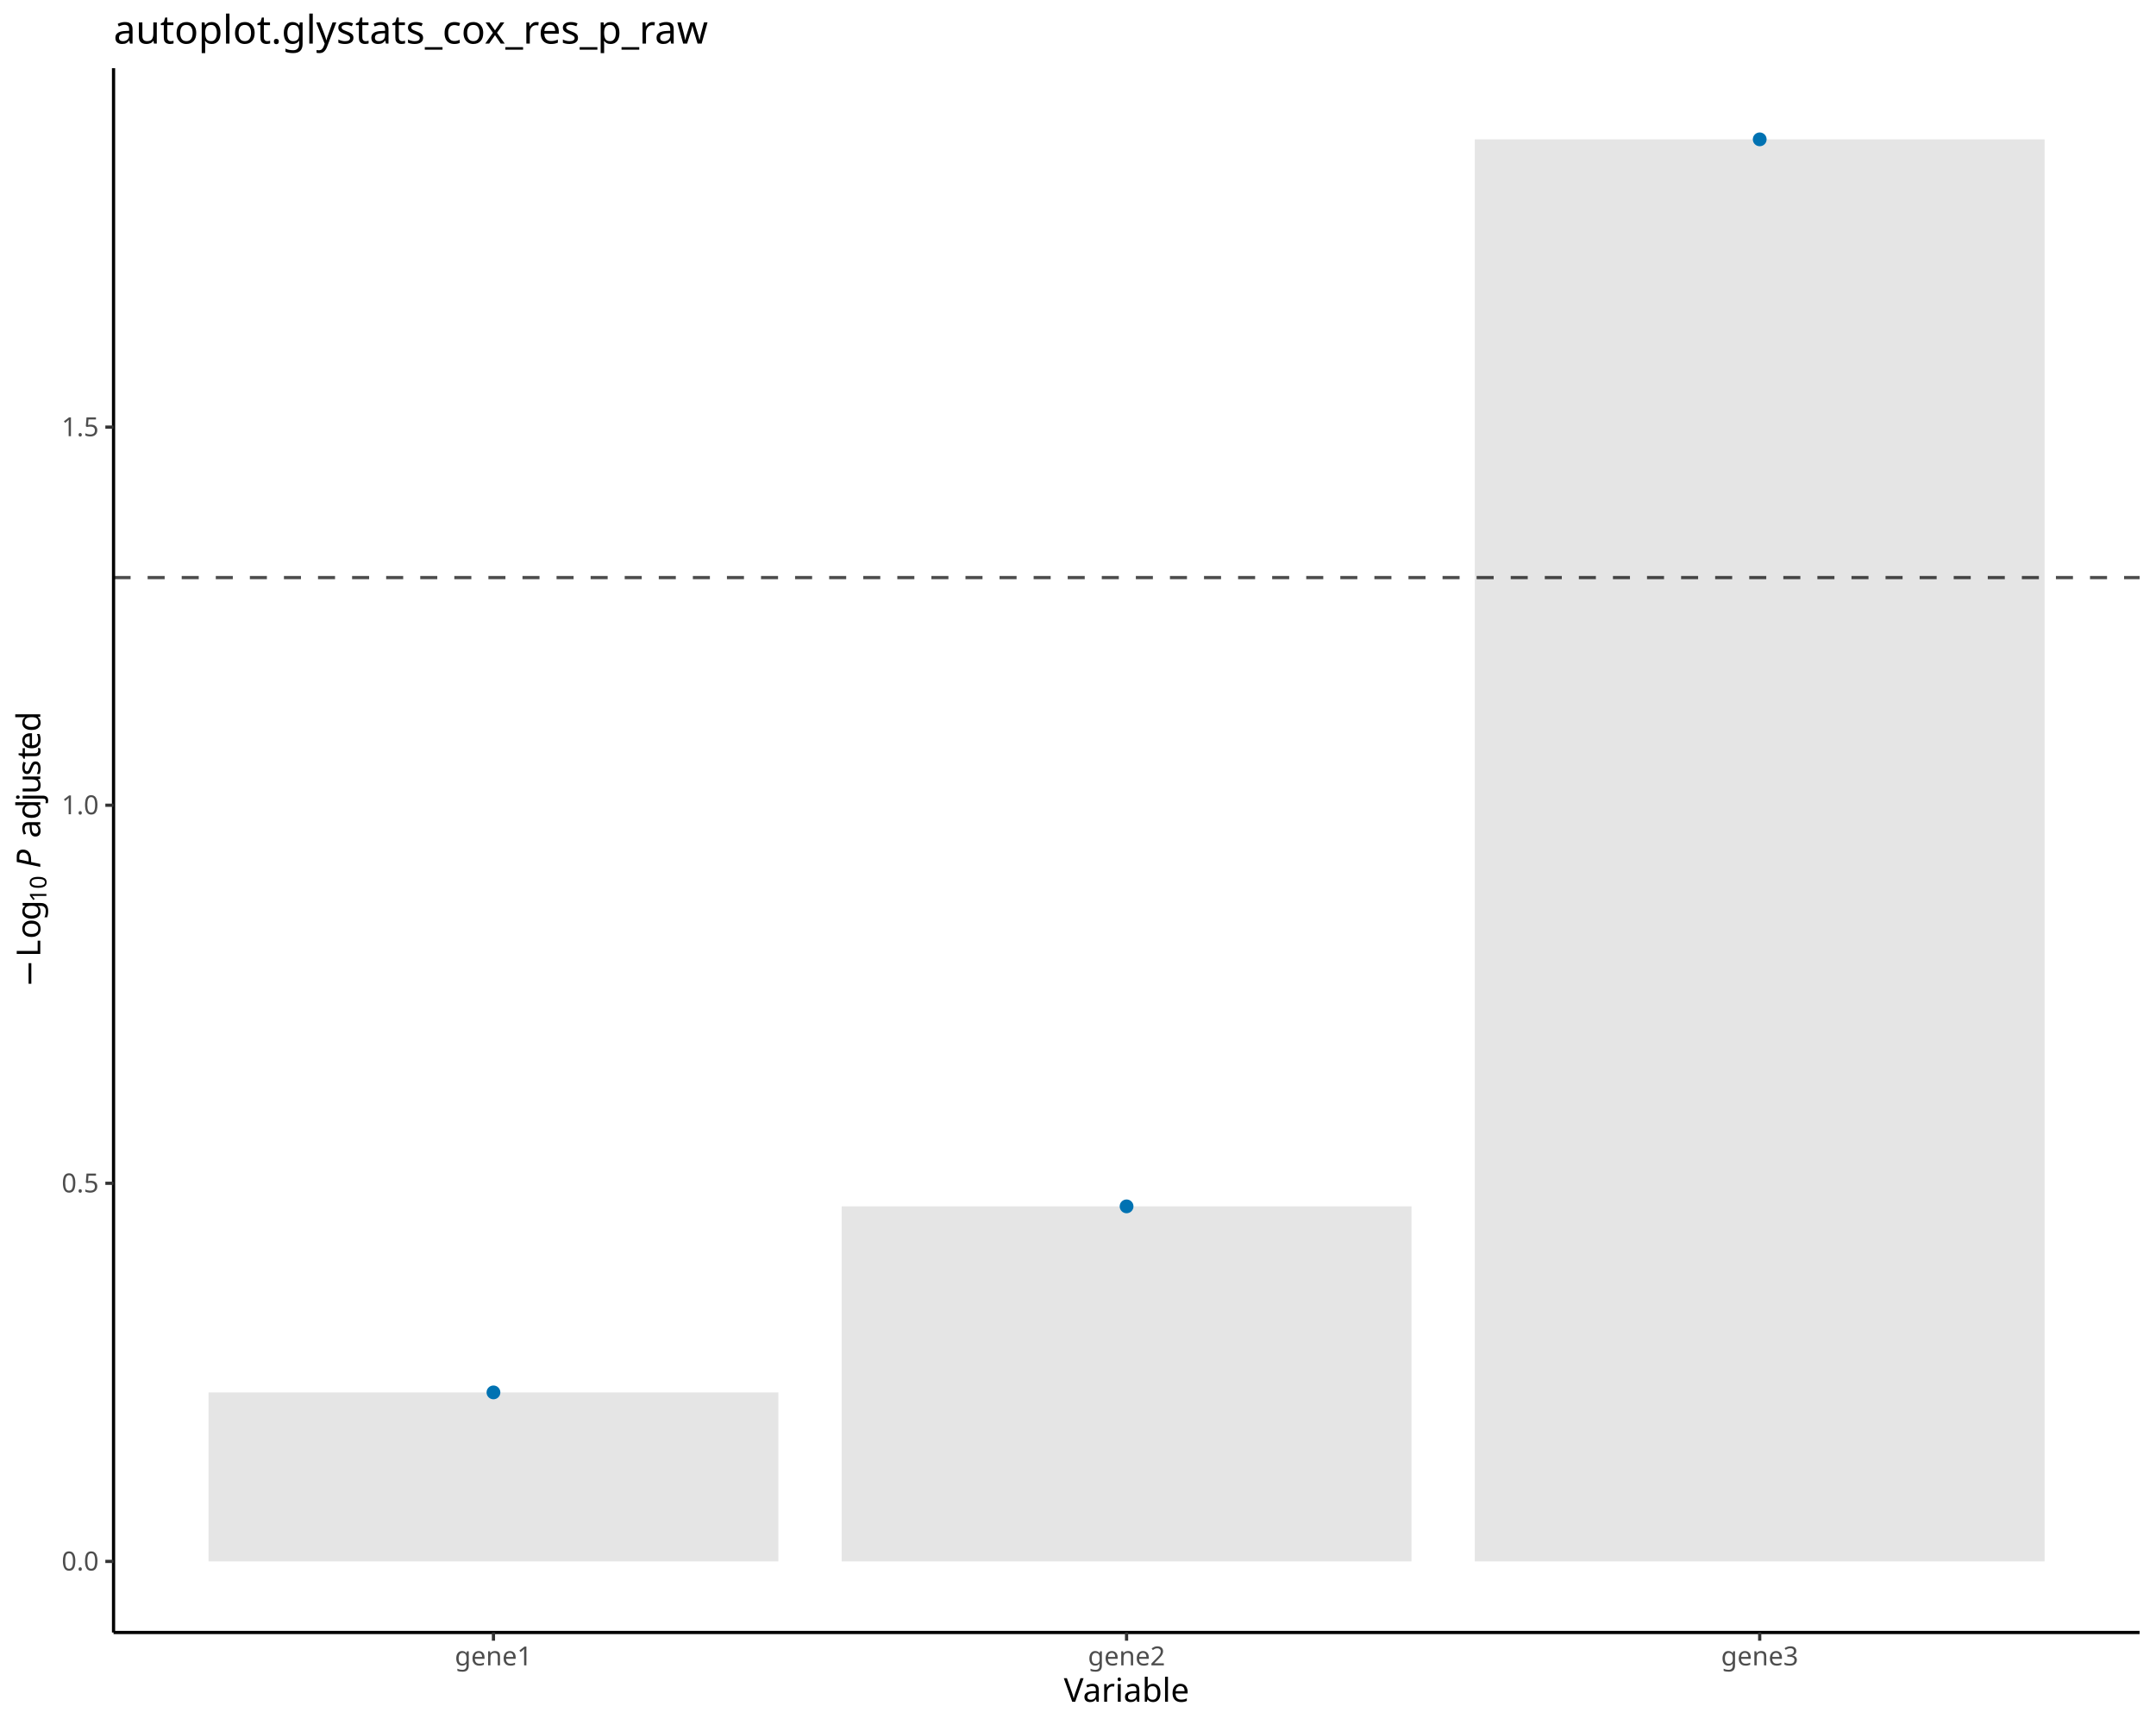
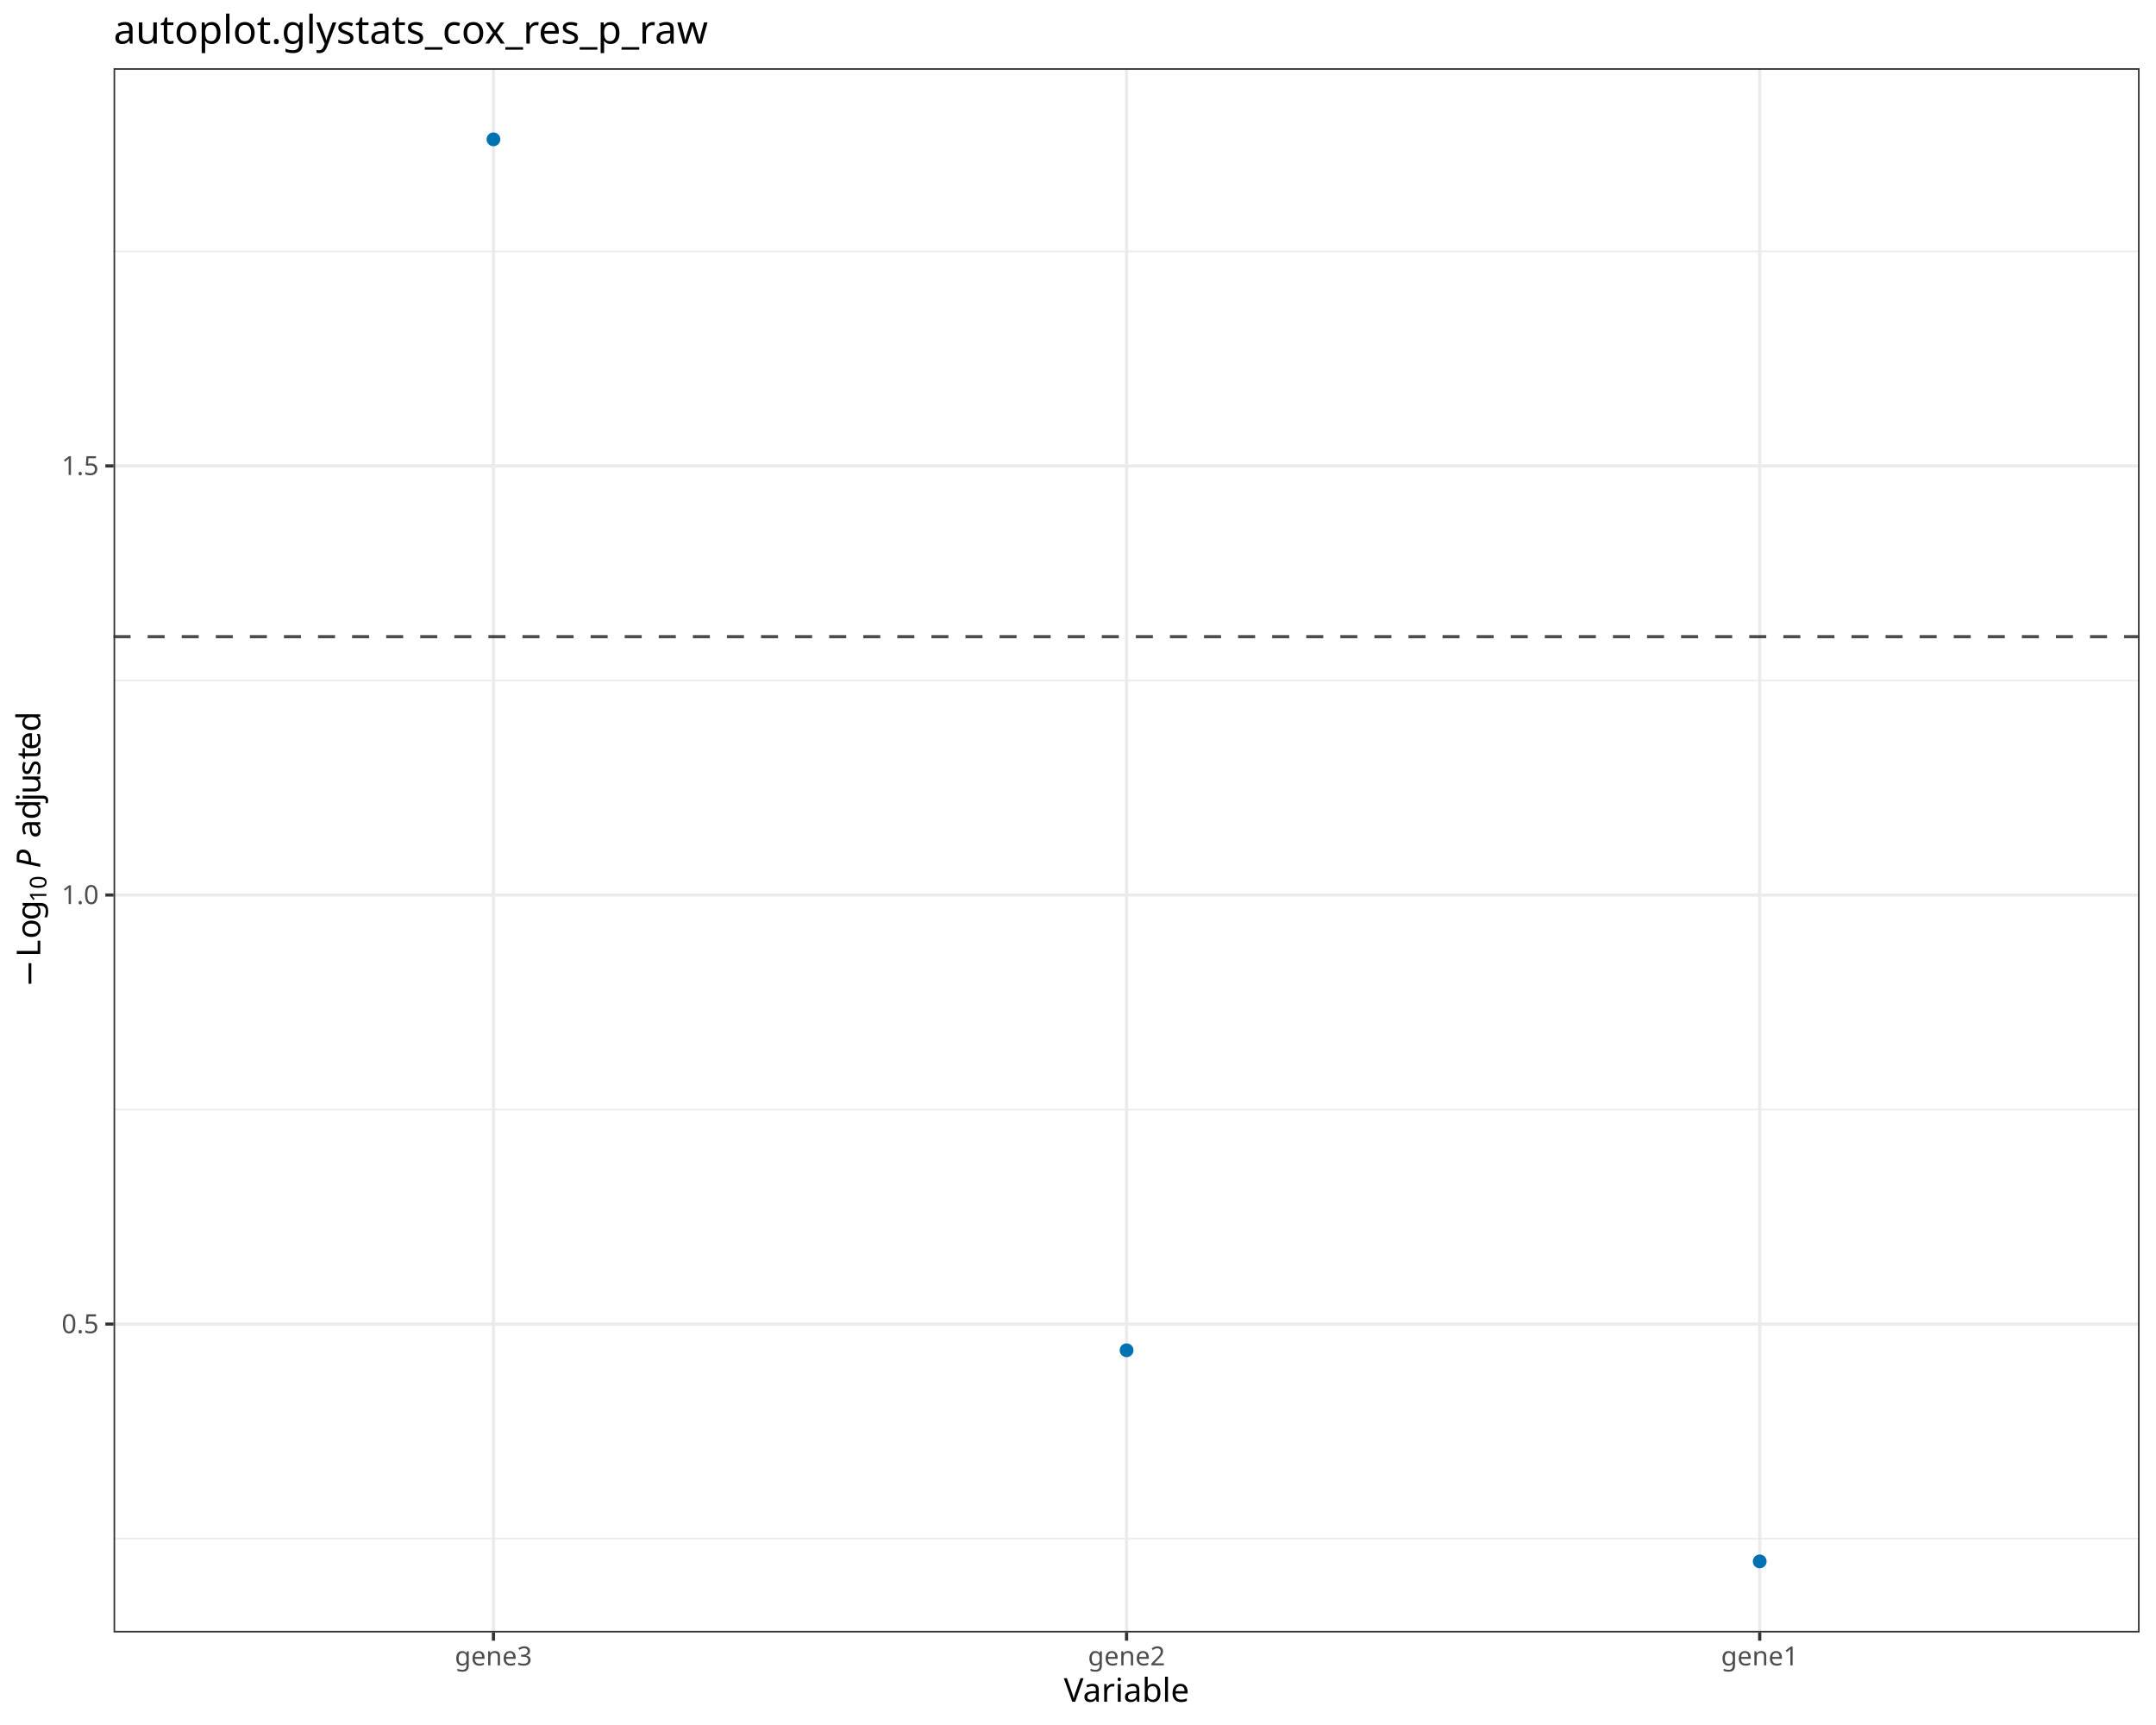
<svg xmlns="http://www.w3.org/2000/svg" class="svglite" data-engine-version="2.0" width="720.00pt" height="576.00pt" viewBox="0 0 720.00 576.00">
  <defs>
    <style type="text/css">
    .svglite line, .svglite polyline, .svglite polygon, .svglite path, .svglite rect, .svglite circle {
      fill: none;
      stroke: #000000;
      stroke-linecap: round;
      stroke-linejoin: round;
      stroke-miterlimit: 10.00;
    }
  </style>
  </defs>
  <rect width="100%" height="100%" style="stroke: none; fill: #FFFFFF;" />
  <defs>
    <clipPath id="cpMC4wMHw3MjAuMDB8MC4wMHw1NzYuMDA=">
      <rect x="0.00" y="0.00" width="720.00" height="576.00" />
    </clipPath>
  </defs>
  <g clip-path="url(#cpMC4wMHw3MjAuMDB8MC4wMHw1NzYuMDA=)">
    <rect x="0.00" y="0.00" width="720.00" height="576.00" style="stroke-width: 1.07; stroke: #FFFFFF; fill: #FFFFFF;" />
  </g>
  <defs>
    <clipPath id="cpMzcuOTJ8NzE0LjUyfDIyLjc4fDU0NS4xMQ==">
      <rect x="37.92" y="22.78" width="676.60" height="522.33" />
    </clipPath>
  </defs>
  <g clip-path="url(#cpMzcuOTJ8NzE0LjUyfDIyLjc4fDU0NS4xMQ==)">
    <rect x="37.92" y="22.78" width="676.60" height="522.33" style="stroke-width: 1.07; stroke: none; fill: #FFFFFF;" />
-     <rect x="69.64" y="464.94" width="190.29" height="56.43" style="stroke-width: 1.07; stroke: none; stroke-linecap: butt; stroke-linejoin: miter; fill: #E5E5E5;" />
-     <rect x="281.08" y="402.82" width="190.29" height="118.55" style="stroke-width: 1.07; stroke: none; stroke-linecap: butt; stroke-linejoin: miter; fill: #E5E5E5;" />
-     <rect x="492.51" y="46.53" width="190.29" height="474.84" style="stroke-width: 1.07; stroke: none; stroke-linecap: butt; stroke-linejoin: miter; fill: #E5E5E5;" />
-     <circle cx="164.79" cy="464.94" r="1.95" style="stroke-width: 0.71; stroke: #0072B2; fill: #0072B2;" />
-     <circle cx="376.22" cy="402.82" r="1.95" style="stroke-width: 0.71; stroke: #0072B2; fill: #0072B2;" />
-     <circle cx="587.66" cy="46.53" r="1.95" style="stroke-width: 0.71; stroke: #0072B2; fill: #0072B2;" />
-     <line x1="37.92" y1="192.86" x2="714.52" y2="192.86" style="stroke-width: 1.07; stroke: #000000; stroke-opacity: 0.70; stroke-dasharray: 5.69,5.69; stroke-linecap: butt;" />
+     <polyline points="37.92,513.77 714.52,513.77 " style="stroke-width: 0.53; stroke: #EBEBEB; stroke-linecap: butt;" />
+     <polyline points="37.92,370.49 714.52,370.49 " style="stroke-width: 0.53; stroke: #EBEBEB; stroke-linecap: butt;" />
+     <polyline points="37.92,227.22 714.52,227.22 " style="stroke-width: 0.53; stroke: #EBEBEB; stroke-linecap: butt;" />
+     <polyline points="37.92,83.94 714.52,83.94 " style="stroke-width: 0.53; stroke: #EBEBEB; stroke-linecap: butt;" />
+     <polyline points="37.92,442.13 714.52,442.13 " style="stroke-width: 1.07; stroke: #EBEBEB; stroke-linecap: butt;" />
+     <polyline points="37.92,298.86 714.52,298.86 " style="stroke-width: 1.07; stroke: #EBEBEB; stroke-linecap: butt;" />
+     <polyline points="37.92,155.58 714.52,155.58 " style="stroke-width: 1.07; stroke: #EBEBEB; stroke-linecap: butt;" />
+     <polyline points="164.79,545.11 164.79,22.78 " style="stroke-width: 1.07; stroke: #EBEBEB; stroke-linecap: butt;" />
+     <polyline points="376.22,545.11 376.22,22.78 " style="stroke-width: 1.07; stroke: #EBEBEB; stroke-linecap: butt;" />
+     <polyline points="587.66,545.11 587.66,22.78 " style="stroke-width: 1.07; stroke: #EBEBEB; stroke-linecap: butt;" />
+     <circle cx="587.66" cy="521.37" r="1.95" style="stroke-width: 0.71; stroke: #0072B2; fill: #0072B2;" />
+     <circle cx="376.22" cy="450.87" r="1.95" style="stroke-width: 0.71; stroke: #0072B2; fill: #0072B2;" />
+     <circle cx="164.79" cy="46.53" r="1.95" style="stroke-width: 0.71; stroke: #0072B2; fill: #0072B2;" />
+     <line x1="37.92" y1="212.59" x2="714.52" y2="212.59" style="stroke-width: 1.07; stroke: #000000; stroke-opacity: 0.70; stroke-dasharray: 5.69,5.69; stroke-linecap: butt;" />
+     <rect x="37.92" y="22.78" width="676.60" height="522.33" style="stroke-width: 1.07; stroke: #333333;" />
  </g>
  <g clip-path="url(#cpMC4wMHw3MjAuMDB8MC4wMHw1NzYuMDA=)">
-     <polyline points="37.92,545.11 37.92,22.78 " style="stroke-width: 1.07; stroke-linecap: butt;" />
-     <text x="32.99" y="524.40" text-anchor="end" style="font-size: 8.80px; fill: #4D4D4D; font-family: sans;" textLength="12.23px" lengthAdjust="spacingAndGlyphs">0.0</text>
-     <text x="32.99" y="398.15" text-anchor="end" style="font-size: 8.80px; fill: #4D4D4D; font-family: sans;" textLength="12.23px" lengthAdjust="spacingAndGlyphs">0.5</text>
-     <text x="32.99" y="271.90" text-anchor="end" style="font-size: 8.80px; fill: #4D4D4D; font-family: sans;" textLength="12.23px" lengthAdjust="spacingAndGlyphs">1.0</text>
-     <text x="32.99" y="145.65" text-anchor="end" style="font-size: 8.80px; fill: #4D4D4D; font-family: sans;" textLength="12.23px" lengthAdjust="spacingAndGlyphs">1.5</text>
-     <polyline points="35.18,521.37 37.92,521.37 " style="stroke-width: 1.07; stroke: #333333; stroke-linecap: butt;" />
-     <polyline points="35.18,395.12 37.92,395.12 " style="stroke-width: 1.07; stroke: #333333; stroke-linecap: butt;" />
-     <polyline points="35.18,268.87 37.92,268.87 " style="stroke-width: 1.07; stroke: #333333; stroke-linecap: butt;" />
-     <polyline points="35.18,142.62 37.92,142.62 " style="stroke-width: 1.07; stroke: #333333; stroke-linecap: butt;" />
-     <polyline points="37.92,545.11 714.52,545.11 " style="stroke-width: 1.07; stroke-linecap: butt;" />
+     <text x="32.99" y="445.16" text-anchor="end" style="font-size: 8.80px; fill: #4D4D4D; font-family: sans;" textLength="12.23px" lengthAdjust="spacingAndGlyphs">0.5</text>
+     <text x="32.99" y="301.88" text-anchor="end" style="font-size: 8.80px; fill: #4D4D4D; font-family: sans;" textLength="12.23px" lengthAdjust="spacingAndGlyphs">1.0</text>
+     <text x="32.99" y="158.61" text-anchor="end" style="font-size: 8.80px; fill: #4D4D4D; font-family: sans;" textLength="12.23px" lengthAdjust="spacingAndGlyphs">1.5</text>
+     <polyline points="35.18,442.13 37.92,442.13 " style="stroke-width: 1.07; stroke: #333333; stroke-linecap: butt;" />
+     <polyline points="35.18,298.86 37.92,298.86 " style="stroke-width: 1.07; stroke: #333333; stroke-linecap: butt;" />
+     <polyline points="35.18,155.58 37.92,155.58 " style="stroke-width: 1.07; stroke: #333333; stroke-linecap: butt;" />
    <polyline points="164.79,547.85 164.79,545.11 " style="stroke-width: 1.07; stroke: #333333; stroke-linecap: butt;" />
    <polyline points="376.22,547.85 376.22,545.11 " style="stroke-width: 1.07; stroke: #333333; stroke-linecap: butt;" />
    <polyline points="587.66,547.85 587.66,545.11 " style="stroke-width: 1.07; stroke: #333333; stroke-linecap: butt;" />
-     <text x="164.79" y="556.10" text-anchor="middle" style="font-size: 8.80px; fill: #4D4D4D; font-family: sans;" textLength="24.47px" lengthAdjust="spacingAndGlyphs">gene1</text>
+     <text x="164.79" y="556.10" text-anchor="middle" style="font-size: 8.80px; fill: #4D4D4D; font-family: sans;" textLength="24.47px" lengthAdjust="spacingAndGlyphs">gene3</text>
    <text x="376.22" y="556.10" text-anchor="middle" style="font-size: 8.80px; fill: #4D4D4D; font-family: sans;" textLength="24.47px" lengthAdjust="spacingAndGlyphs">gene2</text>
-     <text x="587.66" y="556.10" text-anchor="middle" style="font-size: 8.80px; fill: #4D4D4D; font-family: sans;" textLength="24.47px" lengthAdjust="spacingAndGlyphs">gene3</text>
+     <text x="587.66" y="556.10" text-anchor="middle" style="font-size: 8.80px; fill: #4D4D4D; font-family: sans;" textLength="24.47px" lengthAdjust="spacingAndGlyphs">gene1</text>
    <text x="376.22" y="568.24" text-anchor="middle" style="font-size: 11.00px; font-family: sans;" textLength="40.36px" lengthAdjust="spacingAndGlyphs">Variable</text>
    <text transform="translate(13.45,329.66) rotate(-90)" style="font-size: 11.00px; font-family: sans;" textLength="8.55px" lengthAdjust="spacingAndGlyphs">−</text>
    <text transform="translate(13.45,319.59) rotate(-90)" style="font-size: 11.00px; font-family: sans;" textLength="6.12px" lengthAdjust="spacingAndGlyphs">L</text>
    <text transform="translate(13.45,313.47) rotate(-90)" style="font-size: 11.00px; font-family: sans;" textLength="6.12px" lengthAdjust="spacingAndGlyphs">o</text>
    <text transform="translate(13.45,307.35) rotate(-90)" style="font-size: 11.00px; font-family: sans;" textLength="6.12px" lengthAdjust="spacingAndGlyphs">g</text>
    <text transform="translate(15.49,301.23) rotate(-90)" style="font-size: 7.70px; font-family: sans;" textLength="8.57px" lengthAdjust="spacingAndGlyphs">10</text>
    <text transform="translate(13.45,292.67) rotate(-90)" style="font-size: 11.00px; font-family: sans;" textLength="2.75px" lengthAdjust="spacingAndGlyphs"> </text>
    <text transform="translate(13.45,289.92) rotate(-90)" style="font-size: 11.00px; font-style: italic; font-family: sans;" textLength="7.34px" lengthAdjust="spacingAndGlyphs">P</text>
    <text transform="translate(13.45,282.58) rotate(-90)" style="font-size: 11.00px; font-family: sans;" textLength="2.75px" lengthAdjust="spacingAndGlyphs"> </text>
    <text transform="translate(13.45,279.83) rotate(-90)" style="font-size: 11.00px; font-family: sans;" textLength="6.12px" lengthAdjust="spacingAndGlyphs">a</text>
    <text transform="translate(13.45,273.71) rotate(-90)" style="font-size: 11.00px; font-family: sans;" textLength="6.12px" lengthAdjust="spacingAndGlyphs">d</text>
    <text transform="translate(13.45,267.59) rotate(-90)" style="font-size: 11.00px; font-family: sans;" textLength="2.44px" lengthAdjust="spacingAndGlyphs">j</text>
    <text transform="translate(13.45,265.15) rotate(-90)" style="font-size: 11.00px; font-family: sans;" textLength="6.12px" lengthAdjust="spacingAndGlyphs">u</text>
    <text transform="translate(13.45,259.03) rotate(-90)" style="font-size: 11.00px; font-family: sans;" textLength="5.50px" lengthAdjust="spacingAndGlyphs">s</text>
    <text transform="translate(13.45,253.52) rotate(-90)" style="font-size: 11.00px; font-family: sans;" textLength="3.06px" lengthAdjust="spacingAndGlyphs">t</text>
    <text transform="translate(13.45,250.47) rotate(-90)" style="font-size: 11.00px; font-family: sans;" textLength="6.12px" lengthAdjust="spacingAndGlyphs">e</text>
    <text transform="translate(13.45,244.35) rotate(-90)" style="font-size: 11.00px; font-family: sans;" textLength="6.12px" lengthAdjust="spacingAndGlyphs">d</text>
    <text x="37.92" y="14.56" style="font-size: 13.20px; font-family: sans;" textLength="192.28px" lengthAdjust="spacingAndGlyphs">autoplot.glystats_cox_res_p_raw</text>
  </g>
</svg>
